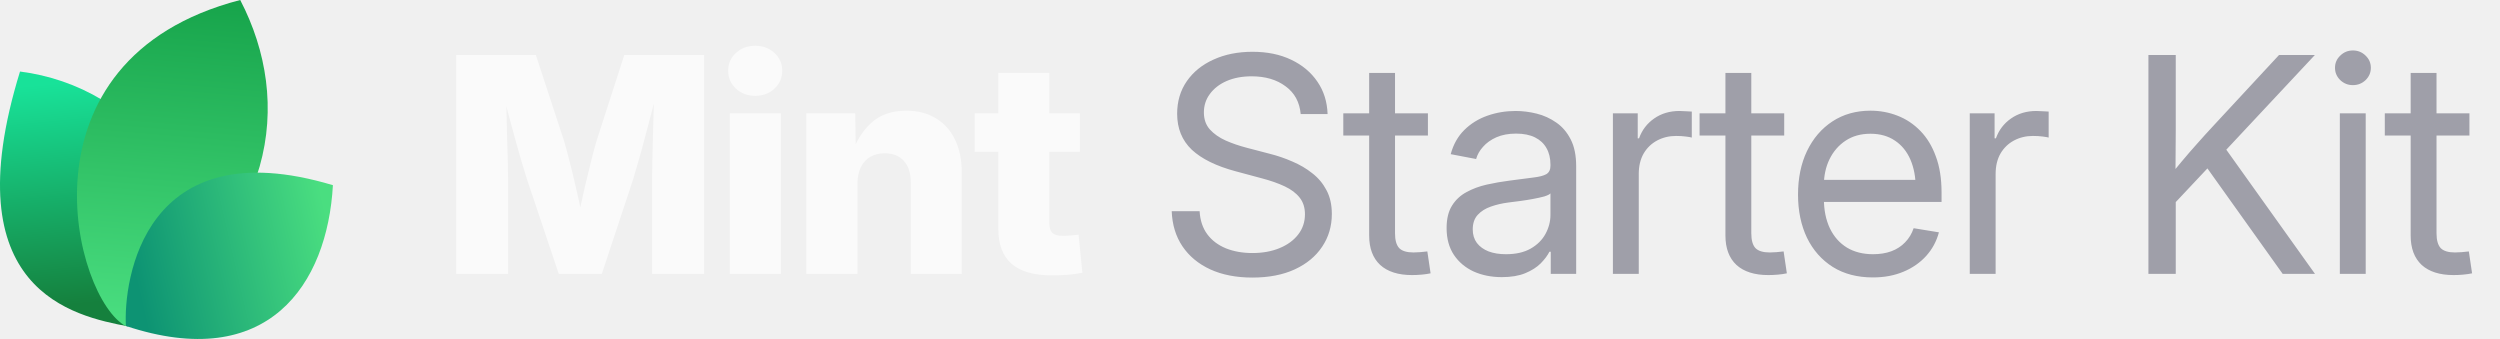
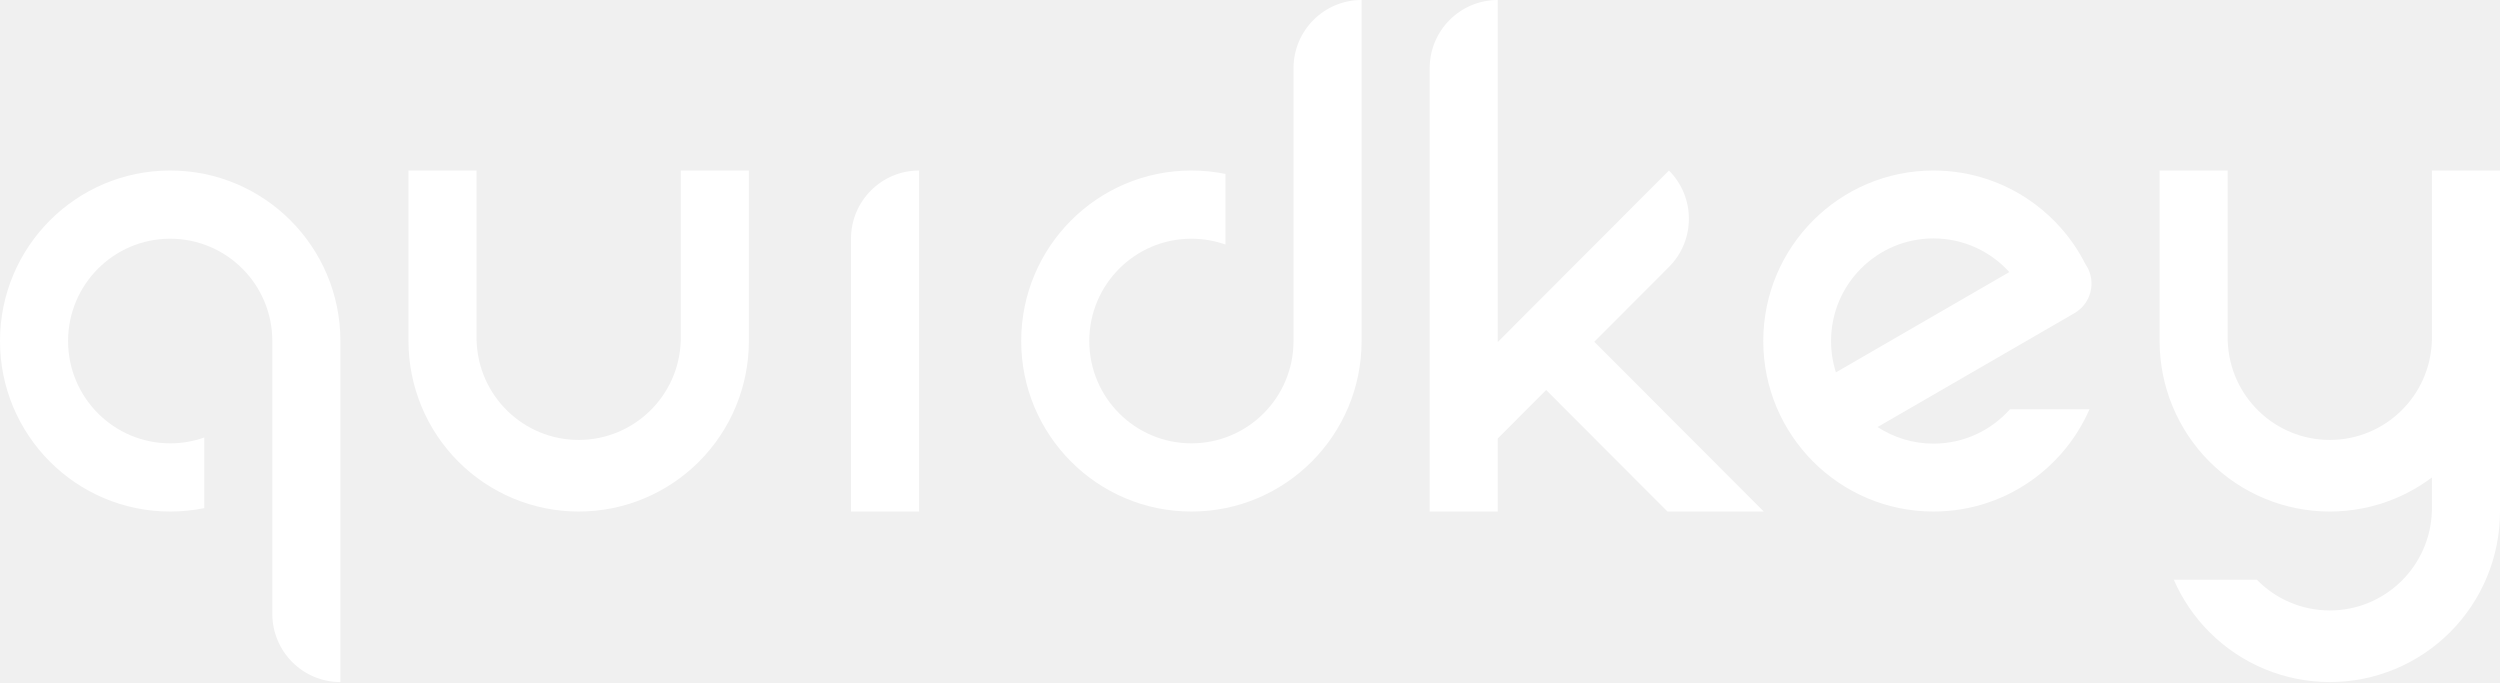
- <svg xmlns="http://www.w3.org/2000/svg" width="177" height="24" viewBox="0 0 177 24" fill="none">
-   <path d="M9.061 23.108C5.268 22.377 -3.391 20.627 1.417 5.064C9.634 6.099 16.973 14.064 9.061 23.108Z" fill="url(#paint0_linear_17557_2145)" />
-   <path d="M8.919 23.094C5.276 21.222 0.784 4.209 17.007 0C20.757 7.193 19.621 16.545 8.919 23.094Z" fill="url(#paint1_linear_17557_2145)" />
-   <path d="M8.914 23.079C8.735 19.882 10.159 9.085 23.57 13.111C23.181 20.123 18.984 26.418 8.914 23.079Z" fill="url(#paint2_linear_17557_2145)" />
-   <path d="M32.301 19.392V3.894H37.938L39.925 9.948C40.036 10.315 40.164 10.787 40.31 11.362C40.462 11.938 40.611 12.552 40.757 13.204C40.91 13.855 41.048 14.483 41.173 15.086C41.305 15.682 41.412 16.192 41.495 16.615H40.695C40.771 16.192 40.871 15.682 40.996 15.086C41.128 14.49 41.267 13.866 41.412 13.214C41.565 12.562 41.714 11.948 41.86 11.373C42.005 10.79 42.133 10.315 42.244 9.948L44.2 3.894H49.848V19.392H46.166V12.704C46.166 12.357 46.173 11.917 46.187 11.383C46.2 10.849 46.214 10.27 46.228 9.646C46.249 9.022 46.266 8.391 46.28 7.753C46.301 7.115 46.311 6.519 46.311 5.964H46.623C46.485 6.561 46.332 7.181 46.166 7.826C45.999 8.471 45.833 9.102 45.666 9.719C45.507 10.336 45.351 10.901 45.198 11.414C45.053 11.928 44.928 12.357 44.824 12.704L42.608 19.392H39.561L37.314 12.704C37.203 12.357 37.072 11.928 36.919 11.414C36.773 10.901 36.614 10.34 36.441 9.729C36.274 9.112 36.104 8.481 35.931 7.836C35.764 7.192 35.608 6.567 35.463 5.964H35.827C35.834 6.512 35.844 7.105 35.858 7.743C35.872 8.374 35.886 9.005 35.9 9.636C35.92 10.26 35.938 10.839 35.952 11.373C35.965 11.907 35.972 12.351 35.972 12.704V19.392H32.301ZM51.668 19.392V8.024H55.288V19.392H51.668ZM53.468 6.786C52.927 6.786 52.473 6.616 52.105 6.276C51.738 5.93 51.554 5.507 51.554 5.007C51.554 4.508 51.738 4.088 52.105 3.749C52.473 3.409 52.927 3.239 53.468 3.239C54.009 3.239 54.463 3.409 54.83 3.749C55.198 4.082 55.382 4.501 55.382 5.007C55.382 5.507 55.198 5.93 54.83 6.276C54.463 6.616 54.009 6.786 53.468 6.786ZM60.708 13.027V19.392H57.088V8.024H60.551L60.593 10.967H60.281C60.593 10.024 61.061 9.268 61.685 8.7C62.309 8.124 63.138 7.836 64.171 7.836C64.975 7.836 65.672 8.017 66.262 8.377C66.851 8.731 67.302 9.234 67.614 9.885C67.933 10.537 68.092 11.307 68.092 12.194V19.392H64.483V12.912C64.483 12.26 64.32 11.754 63.994 11.394C63.675 11.033 63.221 10.853 62.632 10.853C62.25 10.853 61.914 10.936 61.623 11.102C61.332 11.269 61.106 11.515 60.947 11.841C60.787 12.16 60.708 12.555 60.708 13.027ZM76.456 8.024V10.749H69.008V8.024H76.456ZM70.683 5.163H74.292V15.783C74.292 16.102 74.361 16.334 74.5 16.48C74.646 16.625 74.899 16.698 75.259 16.698C75.405 16.698 75.596 16.688 75.831 16.667C76.074 16.646 76.251 16.629 76.362 16.615L76.632 19.309C76.313 19.378 75.963 19.427 75.582 19.455C75.207 19.482 74.836 19.496 74.469 19.496C73.2 19.496 72.25 19.222 71.619 18.674C70.995 18.127 70.683 17.308 70.683 16.22V5.163Z" fill="#FAFAFA" />
-   <path d="M88.667 19.652C87.523 19.652 86.528 19.458 85.682 19.07C84.843 18.681 84.188 18.137 83.716 17.437C83.245 16.736 82.992 15.908 82.957 14.951H84.933C84.968 15.596 85.148 16.14 85.474 16.584C85.8 17.021 86.24 17.354 86.795 17.582C87.35 17.804 87.974 17.915 88.667 17.915C89.388 17.915 90.026 17.801 90.581 17.572C91.143 17.343 91.583 17.024 91.902 16.615C92.228 16.199 92.391 15.717 92.391 15.169C92.391 14.698 92.266 14.306 92.017 13.994C91.767 13.675 91.413 13.408 90.956 13.193C90.498 12.978 89.954 12.787 89.323 12.621L87.502 12.132C86.123 11.765 85.082 11.255 84.382 10.603C83.689 9.944 83.342 9.095 83.342 8.055C83.342 7.174 83.571 6.404 84.028 5.746C84.486 5.087 85.117 4.577 85.921 4.217C86.726 3.849 87.645 3.666 88.678 3.666C89.718 3.666 90.63 3.853 91.413 4.227C92.204 4.602 92.824 5.122 93.275 5.787C93.726 6.446 93.965 7.209 93.993 8.076H92.089C92.013 7.23 91.656 6.574 91.018 6.11C90.387 5.638 89.586 5.403 88.615 5.403C87.95 5.403 87.36 5.513 86.847 5.735C86.341 5.957 85.946 6.262 85.661 6.651C85.377 7.032 85.235 7.469 85.235 7.961C85.235 8.447 85.377 8.849 85.661 9.168C85.946 9.48 86.317 9.74 86.774 9.948C87.232 10.149 87.724 10.319 88.251 10.457L89.884 10.884C90.439 11.023 90.977 11.206 91.496 11.435C92.023 11.657 92.495 11.934 92.911 12.267C93.334 12.593 93.67 12.995 93.92 13.474C94.17 13.945 94.294 14.504 94.294 15.149C94.294 16.015 94.066 16.788 93.608 17.468C93.157 18.148 92.512 18.681 91.673 19.07C90.834 19.458 89.832 19.652 88.667 19.652ZM101.097 8.024V9.594H95.106V8.024H101.097ZM96.937 5.163H98.767V16.521C98.767 17 98.865 17.347 99.059 17.562C99.26 17.77 99.6 17.874 100.078 17.874C100.21 17.874 100.366 17.867 100.546 17.853C100.733 17.832 100.903 17.815 101.056 17.801L101.285 19.351C101.097 19.392 100.886 19.423 100.65 19.444C100.414 19.465 100.189 19.475 99.974 19.475C98.996 19.475 98.244 19.236 97.717 18.758C97.197 18.272 96.937 17.579 96.937 16.677V5.163ZM106.33 19.621C105.595 19.621 104.932 19.489 104.343 19.226C103.754 18.955 103.285 18.564 102.939 18.05C102.592 17.53 102.419 16.896 102.419 16.147C102.419 15.495 102.547 14.965 102.804 14.556C103.06 14.146 103.403 13.828 103.833 13.599C104.263 13.363 104.742 13.186 105.269 13.068C105.796 12.95 106.333 12.857 106.881 12.787C107.574 12.69 108.132 12.617 108.555 12.569C108.978 12.52 109.287 12.441 109.481 12.33C109.675 12.212 109.772 12.014 109.772 11.737V11.654C109.772 11.203 109.679 10.815 109.492 10.489C109.311 10.163 109.041 9.91 108.68 9.729C108.32 9.549 107.872 9.459 107.338 9.459C106.805 9.459 106.34 9.546 105.945 9.719C105.556 9.892 105.241 10.118 104.998 10.395C104.755 10.665 104.593 10.953 104.509 11.258L102.71 10.915C102.897 10.222 103.22 9.65 103.677 9.199C104.135 8.748 104.679 8.412 105.31 8.19C105.941 7.968 106.607 7.857 107.307 7.857C107.8 7.857 108.295 7.92 108.795 8.044C109.301 8.169 109.765 8.381 110.188 8.679C110.611 8.97 110.951 9.369 111.208 9.875C111.464 10.374 111.593 11.005 111.593 11.768V19.392H109.793V17.822H109.7C109.568 18.085 109.363 18.359 109.086 18.643C108.809 18.921 108.444 19.153 107.994 19.34C107.543 19.527 106.988 19.621 106.33 19.621ZM106.621 17.998C107.321 17.998 107.904 17.867 108.368 17.603C108.84 17.333 109.19 16.986 109.419 16.563C109.654 16.133 109.772 15.682 109.772 15.211V13.692C109.703 13.769 109.554 13.841 109.325 13.911C109.096 13.973 108.829 14.032 108.524 14.088C108.226 14.143 107.921 14.192 107.609 14.233C107.304 14.275 107.033 14.309 106.798 14.337C106.354 14.393 105.938 14.49 105.549 14.628C105.168 14.76 104.86 14.954 104.624 15.211C104.388 15.467 104.27 15.811 104.27 16.241C104.27 16.615 104.367 16.934 104.561 17.198C104.762 17.461 105.04 17.662 105.393 17.801C105.747 17.933 106.156 17.998 106.621 17.998ZM114.193 19.392V8.024H115.951V9.792H116.045C116.253 9.209 116.61 8.741 117.116 8.388C117.622 8.034 118.219 7.857 118.905 7.857C119.058 7.857 119.217 7.864 119.384 7.878C119.55 7.885 119.682 7.892 119.779 7.899V9.74C119.716 9.719 119.578 9.695 119.363 9.667C119.155 9.639 118.922 9.625 118.666 9.625C118.174 9.625 117.726 9.733 117.324 9.948C116.922 10.163 116.603 10.471 116.367 10.874C116.138 11.276 116.024 11.758 116.024 12.319V19.392H114.193ZM126.322 8.024V9.594H120.33V8.024H126.322ZM122.161 5.163H123.992V16.521C123.992 17 124.089 17.347 124.283 17.562C124.484 17.77 124.824 17.874 125.302 17.874C125.434 17.874 125.59 17.867 125.77 17.853C125.958 17.832 126.127 17.815 126.28 17.801L126.509 19.351C126.322 19.392 126.11 19.423 125.874 19.444C125.639 19.465 125.413 19.475 125.198 19.475C124.221 19.475 123.468 19.236 122.941 18.758C122.421 18.272 122.161 17.579 122.161 16.677V5.163ZM132.604 19.642C131.502 19.642 130.555 19.396 129.765 18.903C128.974 18.404 128.364 17.714 127.934 16.834C127.511 15.946 127.3 14.927 127.3 13.775C127.3 12.611 127.511 11.584 127.934 10.697C128.364 9.802 128.964 9.102 129.734 8.596C130.51 8.089 131.408 7.836 132.428 7.836C133.1 7.836 133.738 7.954 134.341 8.19C134.952 8.426 135.489 8.783 135.954 9.261C136.425 9.74 136.793 10.343 137.056 11.071C137.327 11.792 137.462 12.645 137.462 13.63V14.296H128.433V12.735H136.463L135.631 13.297C135.631 12.541 135.506 11.876 135.257 11.3C135.007 10.725 134.643 10.277 134.165 9.958C133.686 9.632 133.107 9.469 132.428 9.469C131.748 9.469 131.162 9.632 130.67 9.958C130.177 10.284 129.796 10.725 129.526 11.279C129.262 11.827 129.13 12.441 129.13 13.12V14.046C129.13 14.864 129.273 15.572 129.557 16.168C129.841 16.757 130.243 17.211 130.763 17.53C131.283 17.842 131.901 17.998 132.615 17.998C133.093 17.998 133.523 17.929 133.905 17.79C134.293 17.645 134.619 17.433 134.882 17.156C135.153 16.879 135.354 16.546 135.486 16.157L137.275 16.449C137.108 17.08 136.81 17.634 136.38 18.113C135.95 18.591 135.413 18.966 134.768 19.236C134.123 19.507 133.402 19.642 132.604 19.642ZM139.459 19.392V8.024H141.217V9.792H141.311C141.519 9.209 141.876 8.741 142.382 8.388C142.888 8.034 143.485 7.857 144.171 7.857C144.324 7.857 144.483 7.864 144.649 7.878C144.816 7.885 144.948 7.892 145.045 7.899V9.74C144.982 9.719 144.844 9.695 144.629 9.667C144.421 9.639 144.188 9.625 143.932 9.625C143.439 9.625 142.992 9.733 142.59 9.948C142.188 10.163 141.869 10.471 141.633 10.874C141.404 11.276 141.29 11.758 141.29 12.319V19.392H139.459ZM153.429 14.961V12.715C153.783 12.257 154.136 11.82 154.49 11.404C154.844 10.981 155.204 10.565 155.572 10.156C155.939 9.74 156.314 9.327 156.695 8.918L161.355 3.894H163.893L157.277 10.967H157.184L153.429 14.961ZM152.108 19.392V3.894H154.043V9.241L154.022 12.559L154.043 13.505V19.392H152.108ZM161.615 19.392L155.967 11.477L157.173 9.969L163.903 19.392H161.615ZM165.661 19.392V8.024H167.492V19.392H165.661ZM166.587 6.027C166.24 6.027 165.942 5.909 165.692 5.673C165.443 5.43 165.318 5.139 165.318 4.799C165.318 4.459 165.443 4.172 165.692 3.936C165.942 3.693 166.24 3.572 166.587 3.572C166.934 3.572 167.232 3.693 167.482 3.936C167.731 4.172 167.856 4.459 167.856 4.799C167.856 5.139 167.731 5.43 167.482 5.673C167.232 5.909 166.934 6.027 166.587 6.027ZM174.836 8.024V9.594H168.844V8.024H174.836ZM170.675 5.163H172.506V16.521C172.506 17 172.603 17.347 172.797 17.562C172.998 17.77 173.338 17.874 173.816 17.874C173.948 17.874 174.104 17.867 174.284 17.853C174.472 17.832 174.641 17.815 174.794 17.801L175.023 19.351C174.836 19.392 174.624 19.423 174.388 19.444C174.153 19.465 173.927 19.475 173.712 19.475C172.735 19.475 171.982 19.236 171.455 18.758C170.935 18.272 170.675 17.579 170.675 16.677V5.163Z" fill="#9F9FA9" />
-   <defs>
-     <linearGradient id="paint0_linear_17557_2145" x1="3.776" y1="5.916" x2="5.232" y2="21.559" gradientUnits="userSpaceOnUse">
-       <stop stop-color="#18E299" />
-       <stop offset="1" stop-color="#15803D" />
-     </linearGradient>
-     <linearGradient id="paint1_linear_17557_2145" x1="12.171" y1="-0.718" x2="10.19" y2="22.983" gradientUnits="userSpaceOnUse">
-       <stop stop-color="#16A34A" />
-       <stop offset="1" stop-color="#4ADE80" />
-     </linearGradient>
-     <linearGradient id="paint2_linear_17557_2145" x1="23.133" y1="15.353" x2="9.338" y2="18.52" gradientUnits="userSpaceOnUse">
-       <stop stop-color="#4ADE80" />
-       <stop offset="1" stop-color="#0D9373" />
-     </linearGradient>
-   </defs>
+ <svg xmlns="http://www.w3.org/2000/svg" width="953" height="260" viewBox="0 0 953 260" fill="none">
+   <path d="M155.713 130C155.713 138.536 157.391 146.988 160.651 154.874C163.912 162.761 168.691 169.926 174.716 175.962C180.74 181.998 187.893 186.786 195.764 190.052C203.636 193.319 212.073 195 220.593 195C229.113 195 237.55 193.319 245.422 190.052C253.293 186.786 260.446 181.998 266.47 175.962C272.495 169.926 277.274 162.761 280.535 154.874C283.795 146.988 285.473 138.536 285.473 130V65H259.521V130H259.5C258.815 150.937 241.658 167.7 220.593 167.7C199.528 167.7 182.37 150.937 181.686 130H181.665V65H155.713L155.713 130Z" fill="white" />
+   <path d="M828.178 154.874C824.918 146.988 823.239 138.536 823.239 130V65H849.192V130H849.213C849.897 150.937 867.055 167.7 888.12 167.7C909.185 167.7 926.342 150.937 927.027 130H927.048V65H953V195C953 203.536 951.322 211.988 948.061 219.874C944.801 227.761 940.022 234.926 933.997 240.962C927.972 246.998 920.82 251.786 912.948 255.052C905.077 258.319 896.64 260 888.12 260C879.6 260 871.163 258.319 863.291 255.052C855.42 251.786 848.267 246.998 842.242 240.962C836.506 235.215 831.898 228.443 828.656 221H860.319C867.385 228.22 877.23 232.7 888.12 232.7C909.185 232.7 926.342 215.937 927.027 195H927.048V182C922.713 185.257 917.977 187.965 912.948 190.052C905.077 193.319 896.64 195 888.12 195C879.6 195 871.163 193.319 863.291 190.052C855.42 186.786 848.267 181.998 842.242 175.962C836.218 169.926 831.439 162.761 828.178 154.874Z" fill="white" />
+   <path d="M324.401 91C324.401 76.641 336.021 65 350.354 65V195H324.401V91Z" fill="white" />
+   <path d="M493.09 26C493.09 11.641 504.709 0 519.042 0V130C519.042 165.898 489.994 195 454.162 195C418.33 195 389.282 165.898 389.282 130C389.282 94.102 418.33 65 454.162 65C458.606 65 462.945 65.448 467.138 66.3V93.219C463.079 91.782 458.712 91 454.162 91C432.663 91 415.234 108.461 415.234 130C415.234 151.539 432.663 169 454.162 169C475.661 169 493.09 151.539 493.09 130V26Z" fill="white" />
+   <path d="M103.808 234C103.808 248.359 115.428 260 129.761 260V130C129.761 94.102 100.713 65 64.88 65C29.048 65 0 94.102 0 130C0 165.898 29.048 195 64.88 195C69.324 195 73.664 194.552 77.856 193.7V166.781C73.798 168.218 69.43 169 64.88 169C43.381 169 25.952 151.539 25.952 130C25.952 108.461 43.381 91 64.88 91C86.38 91 103.808 108.461 103.808 130V234Z" fill="white" />
+   <path d="M544.994 26C544.994 11.641 556.614 0 570.947 0V130.379L636.205 65C646.34 75.153 646.34 91.615 636.205 101.769L607.745 130.282L672.344 195H635.642L589.394 148.667L570.947 167.148V195H544.994V26Z" fill="white" />
+   <path fill-rule="evenodd" clip-rule="evenodd" d="M766.206 156H796.522C793.762 162.328 790.026 168.13 785.505 173.216C782.629 176.45 779.436 179.394 775.975 182C765.13 190.163 751.649 195 737.04 195C701.208 195 672.16 165.899 672.16 130C672.16 94.102 701.208 65 737.04 65C751.649 65 765.13 69.837 775.975 78C779.436 80.606 782.629 83.55 785.505 86.784C789.225 90.969 792.414 95.639 794.964 100.688C795.169 100.984 795.364 101.291 795.547 101.608C799.13 107.826 797.003 115.777 790.797 119.367L715.738 162.782C721.864 166.786 729.181 169.112 737.04 169.112C748.639 169.112 759.056 164.045 766.206 156ZM699.855 141.947L765.951 103.716C758.809 95.836 748.501 90.888 737.04 90.888C715.479 90.888 698 108.399 698 130C698 134.167 698.65 138.181 699.855 141.947Z" fill="white" />
</svg>
